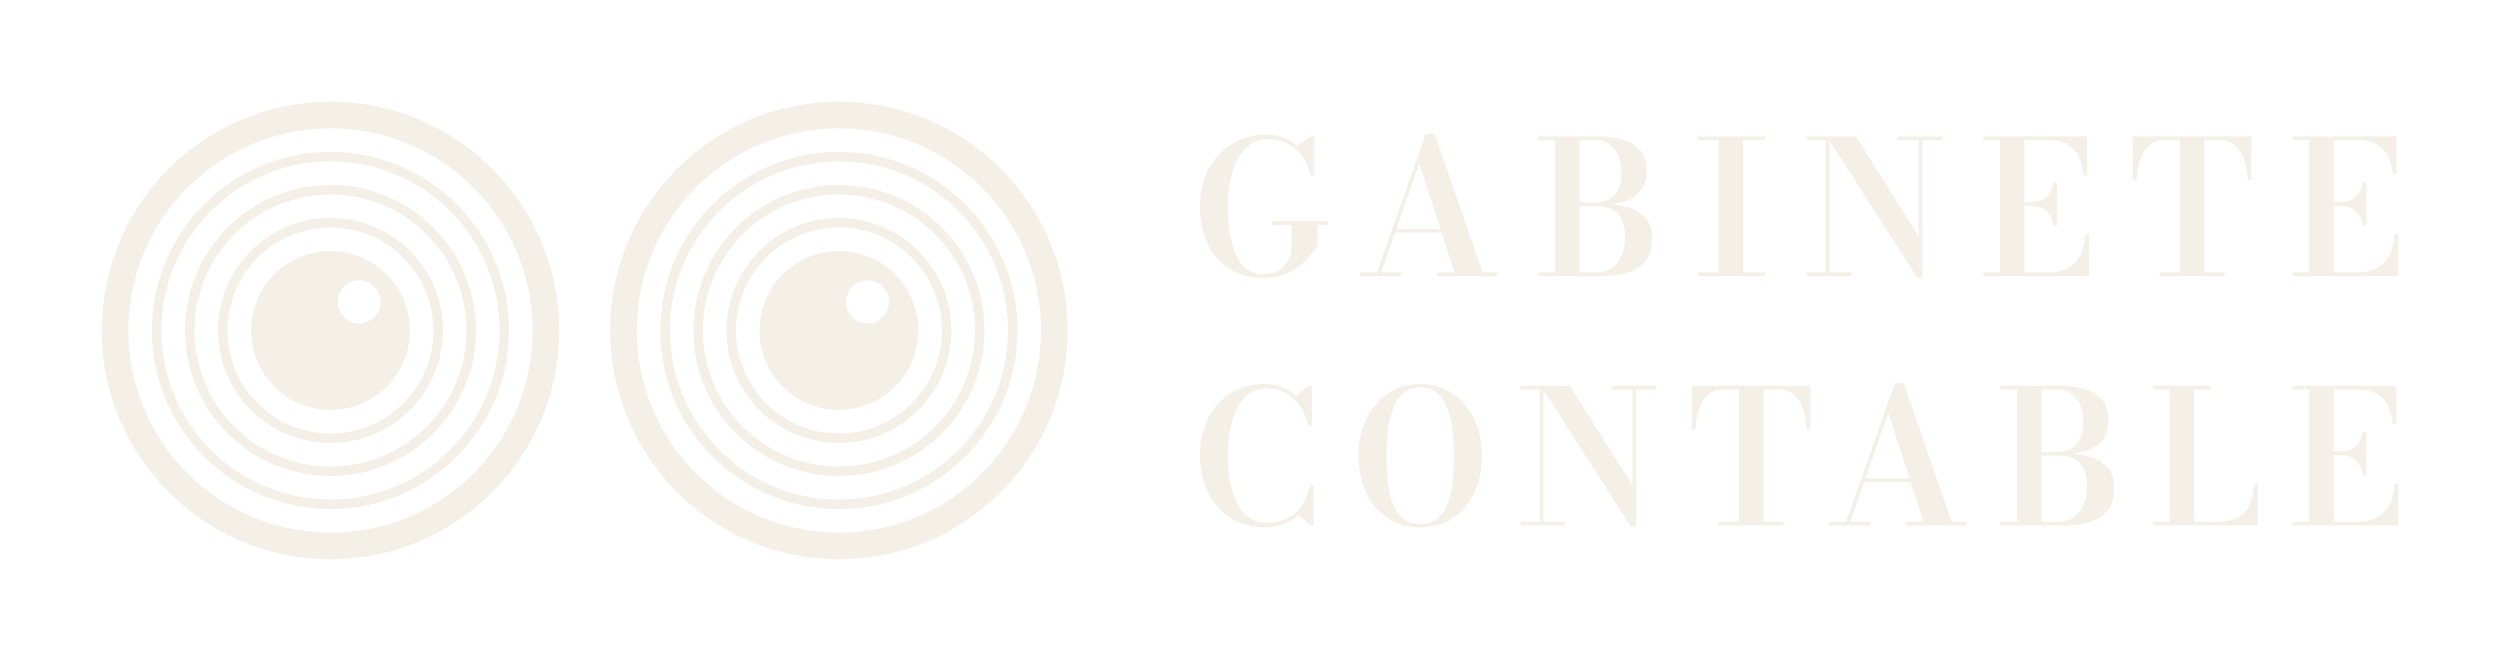
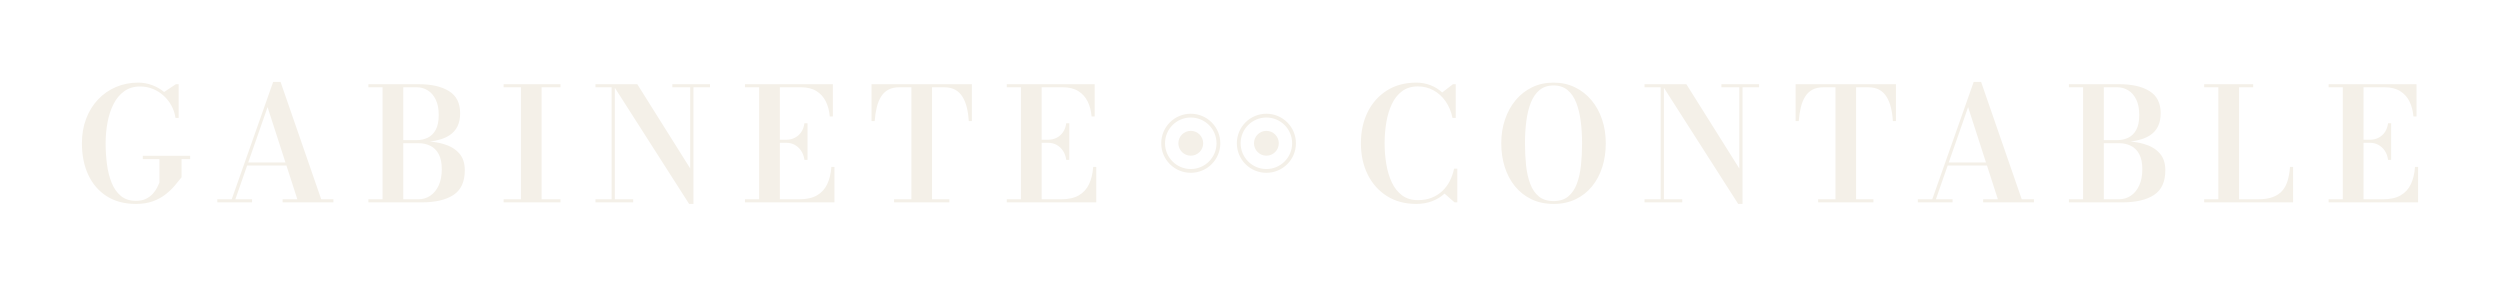
- <svg xmlns="http://www.w3.org/2000/svg" viewBox="-16.00 -16.00 393.36 104.00">
-   <path fill="#F4F0E8" d="M72 36C72 55.88 55.88 72 36 72C16.12 72 0 55.88 0 36C0 16.12 16.12 0 36 0C55.88 0 72 16.12 72 36ZM152 36C152 55.88 135.88 72 116 72C96.12 72 80 55.88 80 36C80 16.12 96.12 0 116 0C135.88 0 152 16.12 152 36ZM147.8 36C147.8 18.44 133.56 4.2 116 4.2C98.44 4.2 84.2 18.44 84.2 36C84.2 53.56 98.44 67.8 116 67.8C133.56 67.8 147.8 53.56 147.8 36ZM67.8 36C67.8 18.44 53.56 4.2 36 4.2C18.44 4.2 4.2 18.44 4.2 36C4.2 53.56 18.44 67.8 36 67.8C53.56 67.8 67.8 53.56 67.8 36ZM144.1 36C144.1 51.52 131.52 64.1 116 64.1C100.48 64.1 87.9 51.52 87.9 36C87.9 20.48 100.48 7.9 116 7.9C131.52 7.9 144.1 20.48 144.1 36ZM64.1 36C64.1 51.52 51.52 64.1 36 64.1C20.48 64.1 7.9 51.52 7.9 36C7.9 20.48 20.48 7.9 36 7.9C51.52 7.9 64.1 20.48 64.1 36ZM142.6 36C142.6 21.31 130.69 9.4 116 9.4C101.31 9.4 89.4 21.31 89.4 36C89.4 50.69 101.31 62.6 116 62.6C130.69 62.6 142.6 50.69 142.6 36ZM62.6 36C62.6 21.31 50.69 9.4 36 9.4C21.31 9.4 9.4 21.31 9.4 36C9.4 50.69 21.31 62.6 36 62.6C50.69 62.6 62.6 50.69 62.6 36ZM58.9 36C58.9 48.65 48.65 58.9 36 58.9C23.35 58.9 13.1 48.65 13.1 36C13.1 23.35 23.35 13.1 36 13.1C48.65 13.1 58.9 23.35 58.9 36ZM138.9 36C138.9 48.65 128.65 58.9 116 58.9C103.35 58.9 93.1 48.65 93.1 36C93.1 23.35 103.35 13.1 116 13.1C128.65 13.1 138.9 23.35 138.9 36ZM57.4 36C57.4 24.18 47.82 14.6 36 14.6C24.18 14.6 14.6 24.18 14.6 36C14.6 47.82 24.18 57.4 36 57.4C47.82 57.4 57.4 47.82 57.4 36ZM137.4 36C137.4 24.18 127.82 14.6 116 14.6C104.18 14.6 94.6 24.18 94.6 36C94.6 47.82 104.18 57.4 116 57.4C127.82 57.4 137.4 47.82 137.4 36ZM53.7 36C53.7 45.78 45.78 53.7 36 53.7C26.22 53.7 18.3 45.78 18.3 36C18.3 26.22 26.22 18.3 36 18.3C45.78 18.3 53.7 26.22 53.7 36ZM133.7 36C133.7 45.78 125.78 53.7 116 53.7C106.22 53.7 98.3 45.78 98.3 36C98.3 26.22 106.22 18.3 116 18.3C125.78 18.3 133.7 26.22 133.7 36ZM52.2 36C52.2 27.05 44.95 19.8 36 19.8C27.05 19.8 19.8 27.05 19.8 36C19.8 44.95 27.05 52.2 36 52.2C44.95 52.2 52.2 44.95 52.2 36ZM132.2 36C132.2 27.05 124.95 19.8 116 19.8C107.05 19.8 99.8 27.05 99.8 36C99.8 44.95 107.05 52.2 116 52.2C124.95 52.2 132.2 44.95 132.2 36ZM48.5 36C48.5 42.9 42.9 48.5 36 48.5C29.1 48.5 23.5 42.9 23.5 36C23.5 29.1 29.1 23.5 36 23.5C42.9 23.5 48.5 29.1 48.5 36ZM128.5 36C128.5 42.9 122.9 48.5 116 48.5C109.1 48.5 103.5 42.9 103.5 36C103.5 29.1 109.1 23.5 116 23.5C122.9 23.5 128.5 29.1 128.5 36ZM43.88 31.5C43.88 29.64 42.36 28.12 40.5 28.12C38.64 28.12 37.12 29.64 37.12 31.5C37.12 33.36 38.64 34.88 40.5 34.88C42.36 34.88 43.88 33.36 43.88 31.5ZM123.88 31.5C123.88 29.64 122.36 28.12 120.5 28.12C118.64 28.12 117.12 29.64 117.12 31.5C117.12 33.36 118.64 34.88 120.5 34.88C122.36 34.88 123.88 33.36 123.88 31.5Z" />
-   <path fill="#F4F0E8" d="M207.48 66.96Q205.18 66.96 203.38 66.1Q201.58 65.23 200.32 63.69Q199.06 62.16 198.41 60.11Q197.75 58.06 197.75 55.69Q197.75 53.31 198.45 51.26Q199.14 49.21 200.43 47.68Q201.71 46.14 203.49 45.28Q205.28 44.41 207.48 44.41Q209.66 44.41 211.44 45.28Q213.23 46.14 214.52 47.68Q215.81 49.21 216.5 51.26Q217.18 53.31 217.18 55.69Q217.18 58.06 216.53 60.11Q215.88 62.16 214.63 63.69Q213.38 65.23 211.57 66.1Q209.76 66.96 207.48 66.96ZM298.73 66.67V66.1H301.36V45.28H298.73V44.7H308.11Q311.62 44.7 313.7 45.99Q315.78 47.27 315.78 50.12Q315.78 52.9 313.81 54.19Q312.43 55.1 310.17 55.37Q311.52 55.49 312.7 55.82Q314.51 56.34 315.58 57.52Q316.65 58.7 316.65 60.69Q316.65 63.91 314.55 65.29Q312.44 66.67 308.7 66.67ZM226.05 27.43V26.86H228.69V6.04H226.05V5.46H235.44Q238.95 5.46 241.03 6.75Q243.11 8.03 243.11 10.88Q243.11 13.66 241.14 14.95Q239.76 15.86 237.5 16.13Q238.85 16.25 240.03 16.59Q241.84 17.1 242.9 18.28Q243.97 19.46 243.97 21.45Q243.97 24.67 241.87 26.05Q239.77 27.43 236.02 27.43ZM207.48 66.43Q209.16 66.43 210.2 65.58Q211.24 64.72 211.8 63.22Q212.37 61.72 212.57 59.78Q212.78 57.84 212.78 55.69Q212.78 53.53 212.53 51.59Q212.28 49.65 211.69 48.15Q211.11 46.65 210.07 45.8Q209.04 44.94 207.48 44.94Q205.91 44.94 204.87 45.8Q203.83 46.65 203.24 48.15Q202.66 49.65 202.41 51.59Q202.16 53.53 202.16 55.69Q202.16 57.84 202.37 59.78Q202.57 61.72 203.13 63.22Q203.7 64.72 204.75 65.58Q205.79 66.43 207.48 66.43ZM283.54 44.28 291.09 66.1H293.36V66.67H283.92V66.1H286.66L284.63 59.83H277.32L275.13 66.1H278.24V66.67H271.78V66.1H274.46L282.16 44.28ZM209.73 5.04 217.28 26.86H219.55V27.43H210.11V26.86H212.85L210.82 20.59H203.51L201.32 26.86H204.43V27.43H197.97V26.86H200.65L208.35 5.04ZM184.12 18.77H192.92V19.39H191.32V22.77Q190.77 23.49 190.03 24.35Q189.3 25.2 188.31 25.97Q187.32 26.74 185.98 27.23Q184.63 27.72 182.84 27.72Q179.67 27.72 177.42 26.29Q175.17 24.86 173.99 22.32Q172.8 19.78 172.8 16.45Q172.8 13.94 173.59 11.87Q174.38 9.8 175.8 8.3Q177.22 6.8 179.13 5.98Q181.04 5.17 183.27 5.17Q184.6 5.17 185.85 5.63Q187.09 6.09 188.09 6.91L190.27 5.46H190.78V11.73H190.19Q190.02 10.52 189.45 9.46Q188.88 8.41 187.99 7.6Q187.1 6.8 185.99 6.34Q184.88 5.89 183.62 5.89Q181.89 5.89 180.66 6.78Q179.43 7.66 178.67 9.17Q177.91 10.68 177.56 12.57Q177.21 14.45 177.21 16.45Q177.21 18.44 177.46 20.35Q177.7 22.26 178.33 23.8Q178.95 25.33 180.05 26.24Q181.15 27.15 182.84 27.15Q183.94 27.15 184.71 26.77Q185.48 26.39 185.98 25.83Q186.48 25.27 186.77 24.7Q187.06 24.13 187.21 23.77V19.39H184.12ZM344.72 66.67V66.1H347.36V45.28H344.72V44.7H361.06V50.71H360.49Q360.36 49.14 359.75 47.91Q359.15 46.68 358 45.98Q356.86 45.28 355.15 45.28H351.21V55.03H352.44Q353.27 55.03 353.98 54.67Q354.69 54.31 355.17 53.63Q355.65 52.95 355.78 51.97H356.35V58.78H355.78Q355.65 57.79 355.17 57.08Q354.69 56.37 353.98 55.99Q353.27 55.6 352.44 55.6H351.21V66.1H354.86Q356.86 66.1 358.12 65.36Q359.38 64.63 360.02 63.28Q360.65 61.94 360.79 60.08H361.36V66.67ZM296.05 27.43V26.86H298.69V6.04H296.05V5.46H312.39V11.47H311.82Q311.69 9.9 311.08 8.67Q310.48 7.44 309.33 6.74Q308.19 6.04 306.48 6.04H302.54V15.79H303.77Q304.61 15.79 305.32 15.43Q306.03 15.07 306.5 14.39Q306.98 13.71 307.11 12.73H307.68V19.54H307.11Q306.98 18.55 306.5 17.84Q306.03 17.13 305.32 16.75Q304.61 16.36 303.77 16.36H302.54V26.86H306.19Q308.19 26.86 309.45 26.12Q310.71 25.39 311.35 24.05Q311.98 22.7 312.12 20.84H312.69V27.43ZM344.72 27.43V26.86H347.36V6.04H344.72V5.46H361.06V11.47H360.49Q360.36 9.9 359.75 8.67Q359.15 7.44 358 6.74Q356.86 6.04 355.15 6.04H351.21V15.79H352.44Q353.27 15.79 353.98 15.43Q354.69 15.07 355.17 14.39Q355.65 13.71 355.78 12.73H356.35V19.54H355.78Q355.65 18.55 355.17 17.84Q354.69 17.13 353.98 16.75Q353.27 16.36 352.44 16.36H351.21V26.86H354.86Q356.86 26.86 358.12 26.12Q359.38 25.39 360.02 24.05Q360.65 22.7 360.79 20.84H361.36V27.43ZM244.54 44.7V45.28H241.46V66.96H240.66L226.85 45.37V66.1H230.26V66.67H223.25V66.1H226.25V45.28H223.25V44.7H231.02L240.86 60.37V45.28H237.54V44.7ZM289.55 5.46V6.04H286.48V27.72H285.67L271.87 6.13V26.86H275.28V27.43H268.26V26.86H271.27V6.04H268.26V5.46H276.04L285.88 21.13V6.04H282.55V5.46ZM254.38 66.67V66.1H257.6V45.28H255.36Q254.15 45.28 253.31 45.73Q252.48 46.18 251.96 47.03Q251.44 47.87 251.16 49.02Q250.88 50.17 250.78 51.56H250.19V44.7H268.85V51.56H268.28Q268.19 50.17 267.9 49.02Q267.62 47.87 267.09 47.03Q266.56 46.18 265.74 45.73Q264.91 45.28 263.68 45.28H261.44V66.1H264.66V66.67ZM323.77 27.43V26.86H326.99V6.04H324.75Q323.54 6.04 322.7 6.49Q321.87 6.94 321.35 7.79Q320.83 8.63 320.55 9.78Q320.27 10.93 320.17 12.32H319.58V5.46H338.24V12.32H337.67Q337.58 10.93 337.29 9.78Q337.01 8.63 336.48 7.79Q335.95 6.94 335.13 6.49Q334.3 6.04 333.07 6.04H330.83V26.86H334.05V27.43ZM183.09 66.96Q179.95 66.96 177.63 65.5Q175.32 64.03 174.06 61.48Q172.8 58.94 172.8 55.69Q172.8 52.42 174.06 49.88Q175.32 47.34 177.63 45.88Q179.95 44.41 183.09 44.41Q184.48 44.41 185.72 44.89Q186.96 45.36 187.91 46.24L189.92 44.7H190.43V50.97H189.83Q189.46 49.2 188.54 47.88Q187.62 46.56 186.29 45.84Q184.97 45.11 183.39 45.11Q181.64 45.11 180.45 46.01Q179.26 46.9 178.55 48.41Q177.84 49.92 177.52 51.81Q177.21 53.69 177.21 55.69Q177.21 57.68 177.52 59.57Q177.84 61.45 178.55 62.96Q179.26 64.47 180.45 65.36Q181.64 66.26 183.39 66.26Q184.84 66.26 185.97 65.8Q187.1 65.35 187.95 64.55Q188.79 63.75 189.33 62.68Q189.87 61.62 190.12 60.4H190.72V66.67H190.21L188.35 65.04Q187.38 65.94 186.04 66.45Q184.7 66.96 183.09 66.96ZM322.73 66.67V66.1H325.36V45.28H322.73V44.7H331.83V45.28H329.21V66.1H332.76Q334.41 66.1 335.51 65.68Q336.61 65.26 337.27 64.48Q337.94 63.69 338.26 62.58Q338.58 61.47 338.69 60.08H339.26V66.67ZM251.19 27.43V26.86H254.41V6.04H251.19V5.46H261.76V6.04H258.25V26.86H261.76V27.43ZM305.21 55.67V66.1H308.04Q309.25 66.1 310.24 65.43Q311.23 64.76 311.8 63.51Q312.37 62.26 312.37 60.52Q312.37 58.78 311.8 57.71Q311.23 56.64 310.24 56.15Q309.25 55.67 308.04 55.67ZM232.54 16.43V26.86H235.36Q236.58 26.86 237.57 26.19Q238.56 25.52 239.13 24.27Q239.7 23.02 239.7 21.28Q239.7 19.54 239.13 18.47Q238.56 17.4 237.57 16.91Q236.58 16.43 235.36 16.43ZM305.21 55.1H307.74Q308.81 55.1 309.74 54.66Q310.67 54.22 311.24 53.2Q311.8 52.17 311.8 50.43Q311.8 48.69 311.24 47.55Q310.67 46.4 309.74 45.84Q308.81 45.28 307.74 45.28H305.21ZM232.54 15.86H235.07Q236.14 15.86 237.07 15.42Q238 14.98 238.56 13.96Q239.13 12.93 239.13 11.19Q239.13 9.45 238.56 8.31Q238 7.16 237.07 6.6Q236.14 6.04 235.07 6.04H232.54ZM284.45 59.26 281.12 48.97 277.52 59.26ZM210.64 20.02 207.31 9.73 203.71 20.02Z" />
+ <svg xmlns="http://www.w3.org/2000/svg" viewBox="-52.00 -128.45 1587.00 181.45">
+   <path fill="#F4F0E8" d="M934.2 1Q926.35 1 920.2 -1.95Q914.05 -4.9 909.75 -10.15Q905.45 -15.4 903.23 -22.4Q901 -29.4 901 -37.5Q901 -45.6 903.38 -52.6Q905.75 -59.6 910.12 -64.85Q914.5 -70.1 920.6 -73.05Q926.7 -76 934.2 -76Q941.65 -76 947.75 -73.05Q953.85 -70.1 958.25 -64.85Q962.65 -59.6 965 -52.6Q967.35 -45.6 967.35 -37.5Q967.35 -29.4 965.13 -22.4Q962.9 -15.4 958.63 -10.15Q954.35 -4.9 948.18 -1.95Q942 1 934.2 1ZM1261.35 0V-1.95H1270.35V-73.05H1261.35V-75H1293.4Q1305.4 -75 1312.5 -70.62Q1319.6 -66.25 1319.6 -56.5Q1319.6 -47 1312.88 -42.6Q1308.15 -39.51 1300.43 -38.59Q1305.04 -38.19 1309.08 -37.03Q1315.25 -35.25 1318.9 -31.23Q1322.55 -27.2 1322.55 -20.4Q1322.55 -9.4 1315.38 -4.7Q1308.2 0 1295.4 0ZM181.85 0V-1.95H190.85V-73.05H181.85V-75H213.9Q225.9 -75 233 -70.62Q240.1 -66.25 240.1 -56.5Q240.1 -47 233.38 -42.6Q228.65 -39.51 220.93 -38.59Q225.54 -38.19 229.57 -37.03Q235.75 -35.25 239.4 -31.23Q243.05 -27.2 243.05 -20.4Q243.05 -9.4 235.87 -4.7Q228.7 0 215.9 0ZM934.2 -0.8Q939.95 -0.8 943.5 -3.73Q947.05 -6.65 948.98 -11.77Q950.9 -16.9 951.6 -23.52Q952.3 -30.15 952.3 -37.5Q952.3 -44.85 951.45 -51.47Q950.6 -58.1 948.6 -63.22Q946.6 -68.35 943.08 -71.27Q939.55 -74.2 934.2 -74.2Q928.85 -74.2 925.3 -71.27Q921.75 -68.35 919.75 -63.22Q917.75 -58.1 916.9 -51.47Q916.05 -44.85 916.05 -37.5Q916.05 -30.15 916.75 -23.52Q917.45 -16.9 919.38 -11.77Q921.3 -6.65 924.88 -3.73Q928.45 -0.8 934.2 -0.8ZM1205.6 -76.45 1231.4 -1.95H1239.15V0H1206.9V-1.95H1216.25L1209.34 -23.35H1184.38L1176.9 -1.95H1187.5V0H1165.45V-1.95H1174.6L1200.9 -76.45ZM126.1 -76.45 151.9 -1.95H159.65V0H127.4V-1.95H136.75L129.84 -23.35H104.88L97.4 -1.95H108V0H85.95V-1.95H95.1L121.4 -76.45ZM38.65 -29.55H68.7V-27.45H63.25V-15.9Q61.35 -13.45 58.85 -10.52Q56.35 -7.6 52.98 -4.97Q49.6 -2.35 45 -0.67Q40.4 1 34.3 1Q23.45 1 15.77 -3.88Q8.1 -8.75 4.05 -17.43Q0 -26.1 0 -37.5Q0 -46.05 2.7 -53.12Q5.4 -60.2 10.25 -65.32Q15.1 -70.45 21.62 -73.22Q28.15 -76 35.75 -76Q40.3 -76 44.55 -74.42Q48.8 -72.85 52.2 -70.05L59.65 -75H61.4V-53.6H59.4Q58.8 -57.75 56.85 -61.35Q54.9 -64.95 51.88 -67.7Q48.85 -70.45 45.05 -72Q41.25 -73.55 36.95 -73.55Q31.05 -73.55 26.85 -70.53Q22.65 -67.5 20.05 -62.35Q17.45 -57.2 16.25 -50.75Q15.05 -44.3 15.05 -37.5Q15.05 -30.7 15.9 -24.18Q16.75 -17.65 18.88 -12.4Q21 -7.15 24.75 -4.05Q28.5 -0.95 34.3 -0.95Q38.05 -0.95 40.68 -2.25Q43.3 -3.55 45 -5.45Q46.7 -7.35 47.7 -9.3Q48.7 -11.25 49.2 -12.5V-27.45H38.65ZM420.9 0V-1.95H429.9V-73.05H420.9V-75H476.7V-54.5H474.75Q474.3 -59.85 472.22 -64.05Q470.15 -68.25 466.25 -70.65Q462.35 -73.05 456.5 -73.05H443.05V-39.75H447.25Q450.1 -39.75 452.52 -40.98Q454.95 -42.2 456.57 -44.52Q458.2 -46.85 458.65 -50.2H460.6V-26.95H458.65Q458.2 -30.3 456.57 -32.73Q454.95 -35.15 452.52 -36.48Q450.1 -37.8 447.25 -37.8H443.05V-1.95H455.5Q462.35 -1.95 466.65 -4.45Q470.95 -6.95 473.12 -11.55Q475.3 -16.15 475.75 -22.5H477.7V0ZM1426.2 0V-1.95H1435.2V-73.05H1426.2V-75H1482V-54.5H1480.05Q1479.6 -59.85 1477.53 -64.05Q1475.45 -68.25 1471.55 -70.65Q1467.65 -73.05 1461.8 -73.05H1448.35V-39.75H1452.55Q1455.4 -39.75 1457.83 -40.98Q1460.25 -42.2 1461.88 -44.52Q1463.5 -46.85 1463.95 -50.2H1465.9V-26.95H1463.95Q1463.5 -30.3 1461.88 -32.73Q1460.25 -35.15 1457.83 -36.48Q1455.4 -37.8 1452.55 -37.8H1448.35V-1.95H1460.8Q1467.65 -1.95 1471.95 -4.45Q1476.25 -6.95 1478.43 -11.55Q1480.6 -16.15 1481.05 -22.5H1483V0ZM587.1 0V-1.95H596.1V-73.05H587.1V-75H642.9V-54.5H640.95Q640.5 -59.85 638.43 -64.05Q636.35 -68.25 632.45 -70.65Q628.55 -73.05 622.7 -73.05H609.25V-39.75H613.45Q616.3 -39.75 618.73 -40.98Q621.15 -42.2 622.78 -44.52Q624.4 -46.85 624.85 -50.2H626.8V-26.95H624.85Q624.4 -30.3 622.78 -32.73Q621.15 -35.15 618.73 -36.48Q616.3 -37.8 613.45 -37.8H609.25V-1.95H621.7Q628.55 -1.95 632.85 -4.45Q637.15 -6.95 639.33 -11.55Q641.5 -16.15 641.95 -22.5H643.9V0ZM1064.65 -75V-73.05H1054.15V1H1051.4L1004.25 -72.73V-1.95H1015.9V0H991.95V-1.95H1002.2V-73.05H991.95V-75H1018.5L1052.1 -21.5V-73.05H1040.75V-75ZM398.7 -75V-73.05H388.2V1H385.45L338.3 -72.73V-1.95H349.95V0H326V-1.95H336.25V-73.05H326V-75H352.55L386.15 -21.5V-73.05H374.8V-75ZM1102.15 0V-1.95H1113.15V-73.05H1105.5Q1101.35 -73.05 1098.5 -71.5Q1095.65 -69.95 1093.88 -67.07Q1092.1 -64.2 1091.15 -60.27Q1090.2 -56.35 1089.85 -51.6H1087.85V-75H1151.55V-51.6H1149.6Q1149.3 -56.35 1148.33 -60.27Q1147.35 -64.2 1145.55 -67.07Q1143.75 -69.95 1140.92 -71.5Q1138.1 -73.05 1133.9 -73.05H1126.25V-1.95H1137.25V0ZM515.55 0V-1.95H526.55V-73.05H518.9Q514.75 -73.05 511.9 -71.5Q509.05 -69.95 507.28 -67.07Q505.5 -64.2 504.55 -60.27Q503.6 -56.35 503.25 -51.6H501.25V-75H564.95V-51.6H563Q562.7 -56.35 561.73 -60.27Q560.75 -64.2 558.95 -67.07Q557.15 -69.95 554.33 -71.5Q551.5 -73.05 547.3 -73.05H539.65V-1.95H550.65V0ZM847.05 1Q836.3 1 828.4 -4Q820.5 -9 816.2 -17.7Q811.9 -26.4 811.9 -37.5Q811.9 -48.65 816.2 -57.33Q820.5 -66 828.4 -71Q836.3 -76 847.05 -76Q851.8 -76 856.03 -74.38Q860.25 -72.75 863.5 -69.75L870.35 -75H872.1V-53.6H870.05Q868.8 -59.65 865.65 -64.15Q862.5 -68.65 857.98 -71.12Q853.45 -73.6 848.05 -73.6Q842.1 -73.6 838.03 -70.55Q833.95 -67.5 831.53 -62.35Q829.1 -57.2 828.03 -50.75Q826.95 -44.3 826.95 -37.5Q826.95 -30.7 828.03 -24.25Q829.1 -17.8 831.53 -12.65Q833.95 -7.5 838.03 -4.45Q842.1 -1.4 848.05 -1.4Q853 -1.4 856.88 -2.95Q860.75 -4.5 863.62 -7.22Q866.5 -9.95 868.35 -13.6Q870.2 -17.25 871.05 -21.4H873.1V0H871.35L865 -5.55Q861.7 -2.5 857.13 -0.75Q852.55 1 847.05 1ZM1347.2 0V-1.95H1356.2V-73.05H1347.2V-75H1378.3V-73.05H1369.35V-1.95H1381.45Q1387.1 -1.95 1390.85 -3.38Q1394.6 -4.8 1396.88 -7.47Q1399.15 -10.15 1400.25 -13.95Q1401.35 -17.75 1401.7 -22.5H1403.65V0ZM267.7 0V-1.95H278.7V-73.05H267.7V-75H303.8V-73.05H291.8V-1.95H303.8V0ZM1283.5 -37.55V-1.95H1293.15Q1297.3 -1.95 1300.68 -4.23Q1304.05 -6.5 1306 -10.78Q1307.95 -15.05 1307.95 -21Q1307.95 -26.95 1306 -30.6Q1304.05 -34.25 1300.68 -35.9Q1297.3 -37.55 1293.15 -37.55ZM204 -37.55V-1.95H213.65Q217.8 -1.95 221.17 -4.23Q224.55 -6.5 226.5 -10.78Q228.45 -15.05 228.45 -21Q228.45 -26.95 226.5 -30.6Q224.55 -34.25 221.17 -35.9Q217.8 -37.55 213.65 -37.55ZM1283.5 -39.5H1292.15Q1295.8 -39.5 1298.98 -41Q1302.15 -42.5 1304.08 -46Q1306 -49.5 1306 -55.45Q1306 -61.4 1304.08 -65.3Q1302.15 -69.2 1298.98 -71.12Q1295.8 -73.05 1292.15 -73.05H1283.5ZM204 -39.5H212.65Q216.3 -39.5 219.47 -41Q222.65 -42.5 224.57 -46Q226.5 -49.5 226.5 -55.45Q226.5 -61.4 224.57 -65.3Q222.65 -69.2 219.47 -71.12Q216.3 -73.05 212.65 -73.05H204ZM1208.71 -25.3 1197.35 -60.45 1185.06 -25.3ZM129.21 -25.3 117.85 -60.45 105.56 -25.3Z" />
+   <path fill="#F4F0E8" d="M722.65 -37.5C722.65 -27.14 714.26 -18.75 703.9 -18.75C693.54 -18.75 685.15 -27.14 685.15 -37.5C685.15 -47.86 693.54 -56.25 703.9 -56.25C714.26 -56.25 722.65 -47.86 722.65 -37.5ZM770.65 -37.5C770.65 -27.14 762.26 -18.75 751.9 -18.75C741.54 -18.75 733.15 -27.14 733.15 -37.5C733.15 -47.86 741.54 -56.25 751.9 -56.25C762.26 -56.25 770.65 -47.86 770.65 -37.5ZM720.25 -37.5C720.25 -46.53 712.93 -53.85 703.9 -53.85C694.87 -53.85 687.55 -46.53 687.55 -37.5C687.55 -28.47 694.87 -21.15 703.9 -21.15C712.93 -21.15 720.25 -28.47 720.25 -37.5ZM768.25 -37.5C768.25 -46.53 760.93 -53.85 751.9 -53.85C742.87 -53.85 735.55 -46.53 735.55 -37.5C735.55 -28.47 742.87 -21.15 751.9 -21.15C760.93 -21.15 768.25 -28.47 768.25 -37.5ZM759.78 -37.5C759.78 -33.15 756.25 -29.62 751.9 -29.62C747.55 -29.62 744.03 -33.15 744.03 -37.5C744.03 -41.85 747.55 -45.38 751.9 -45.38C756.25 -45.38 759.78 -41.85 759.78 -37.5ZM711.78 -37.5C711.78 -33.15 708.25 -29.62 703.9 -29.62C699.55 -29.62 696.03 -33.15 696.03 -37.5C696.03 -41.85 699.55 -45.38 703.9 -45.38C708.25 -45.38 711.78 -41.85 711.78 -37.5Z" />
</svg>
